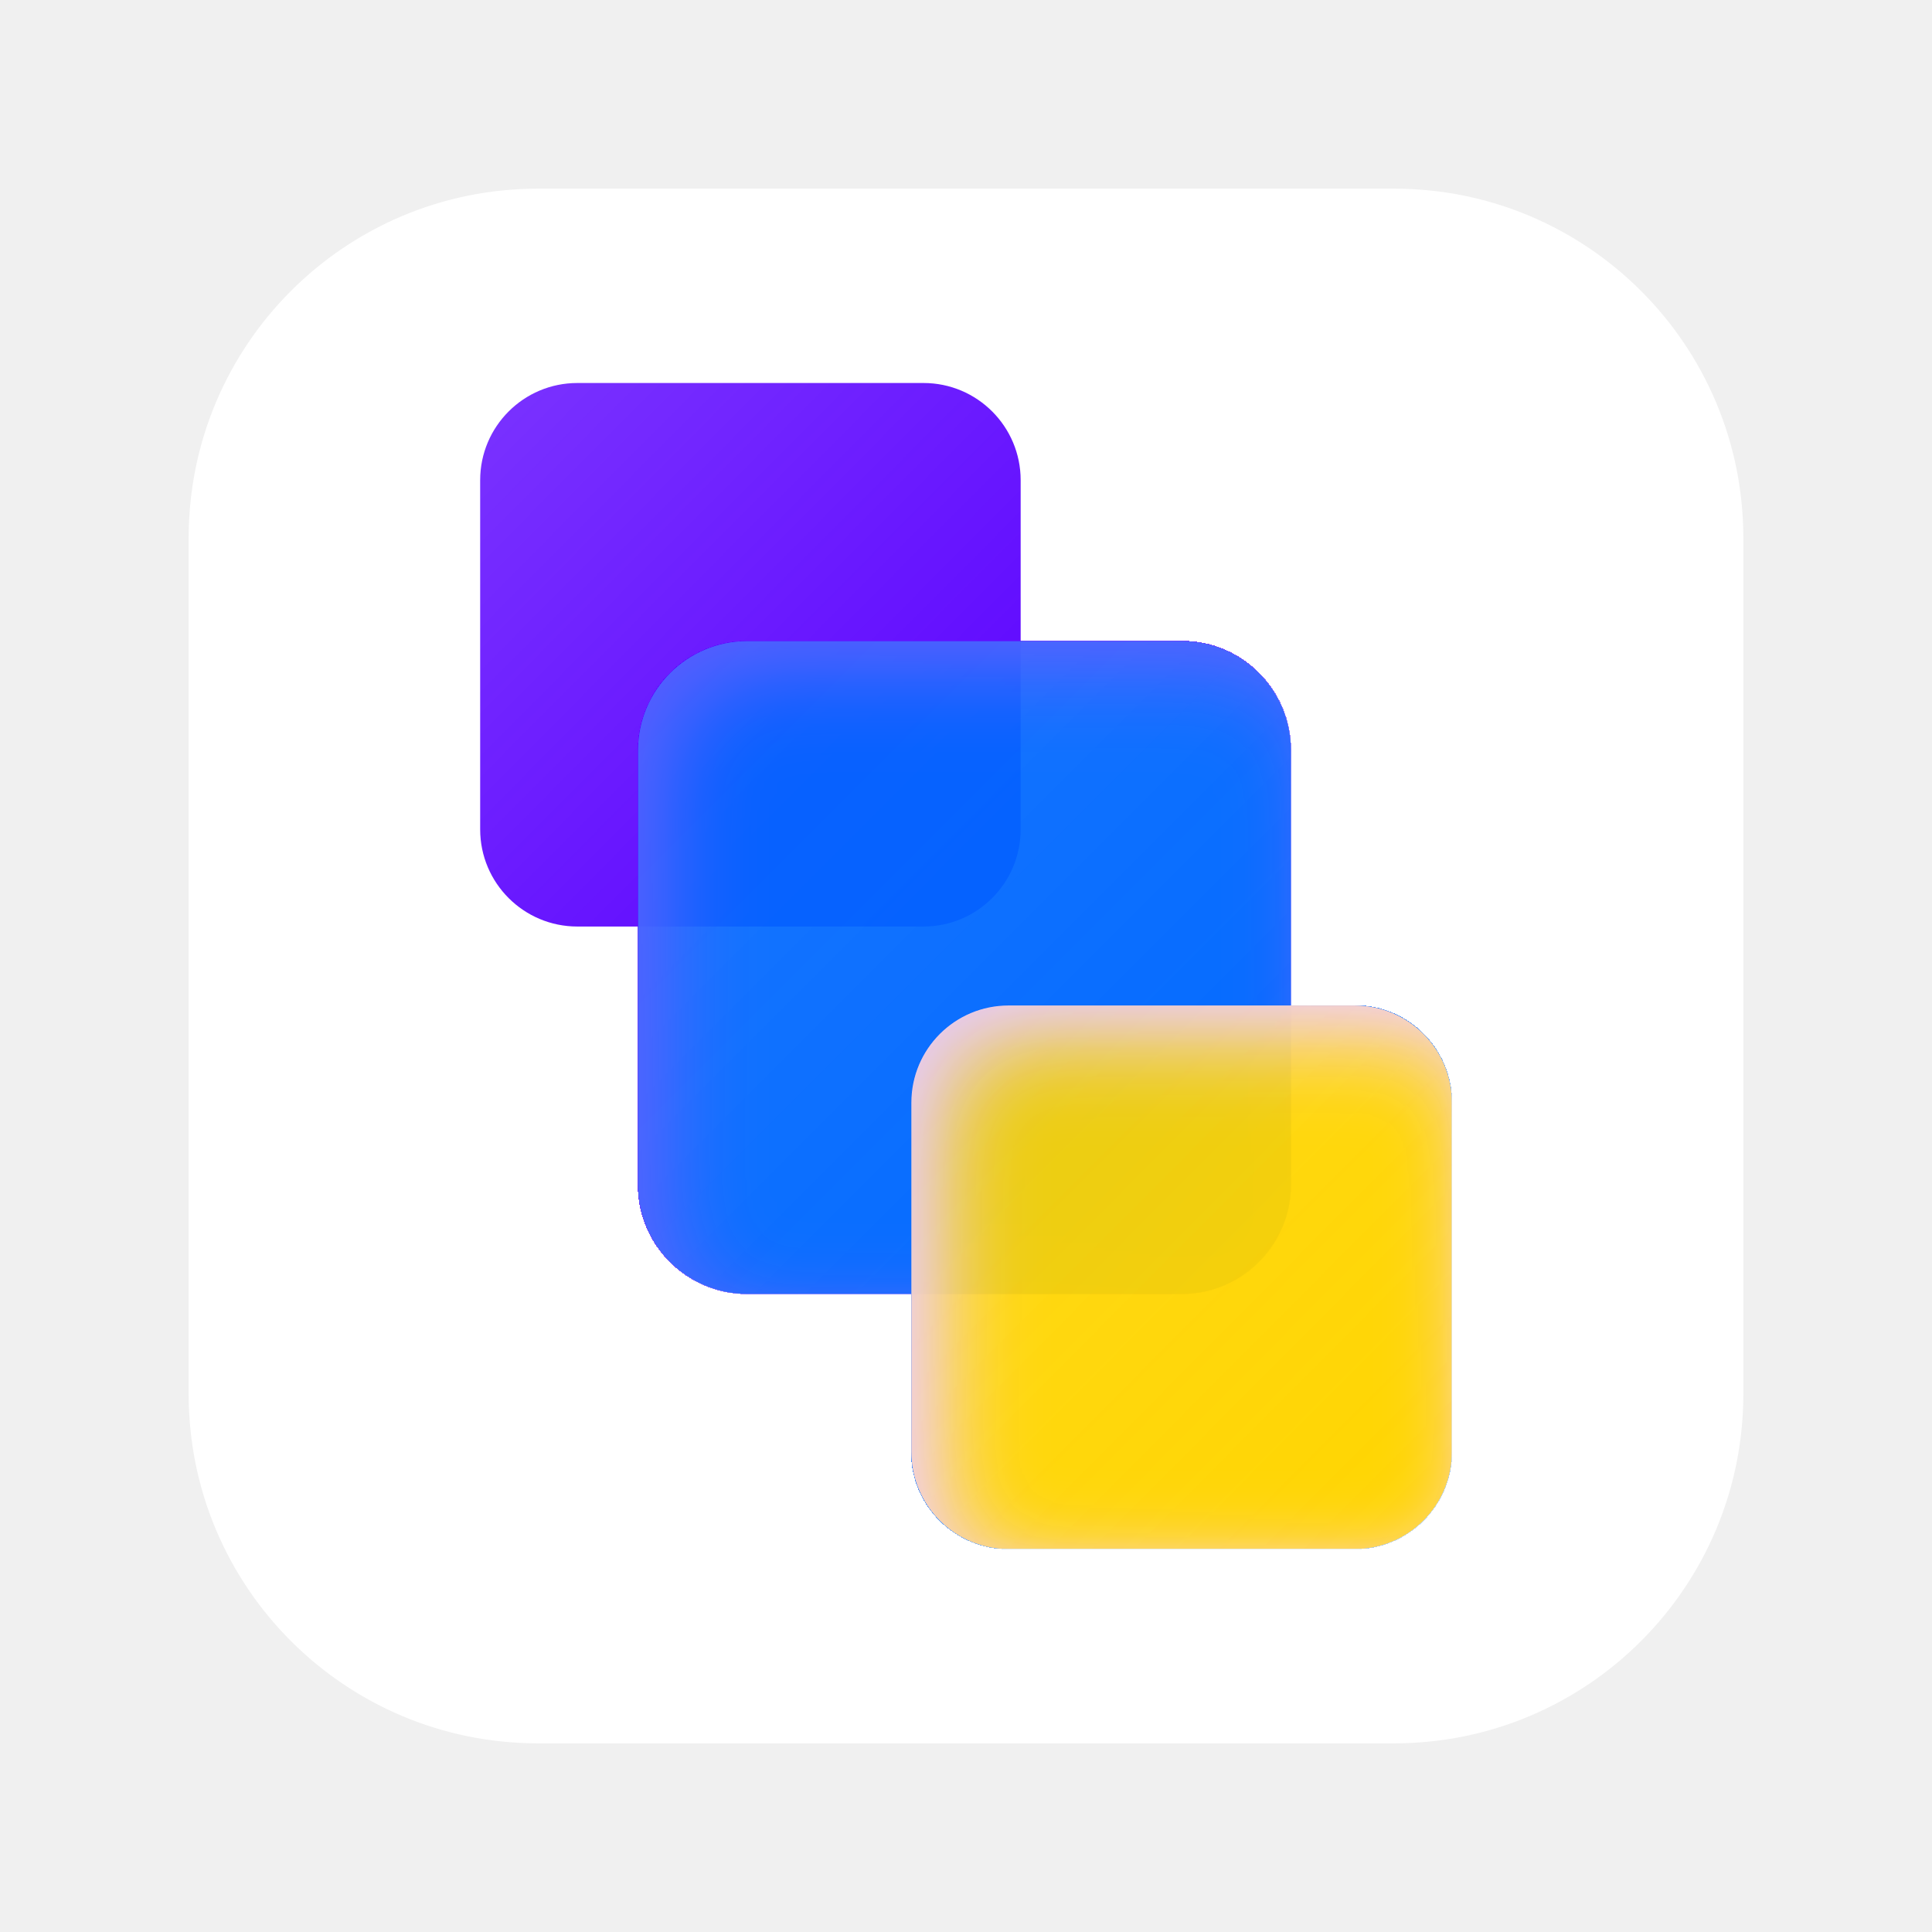
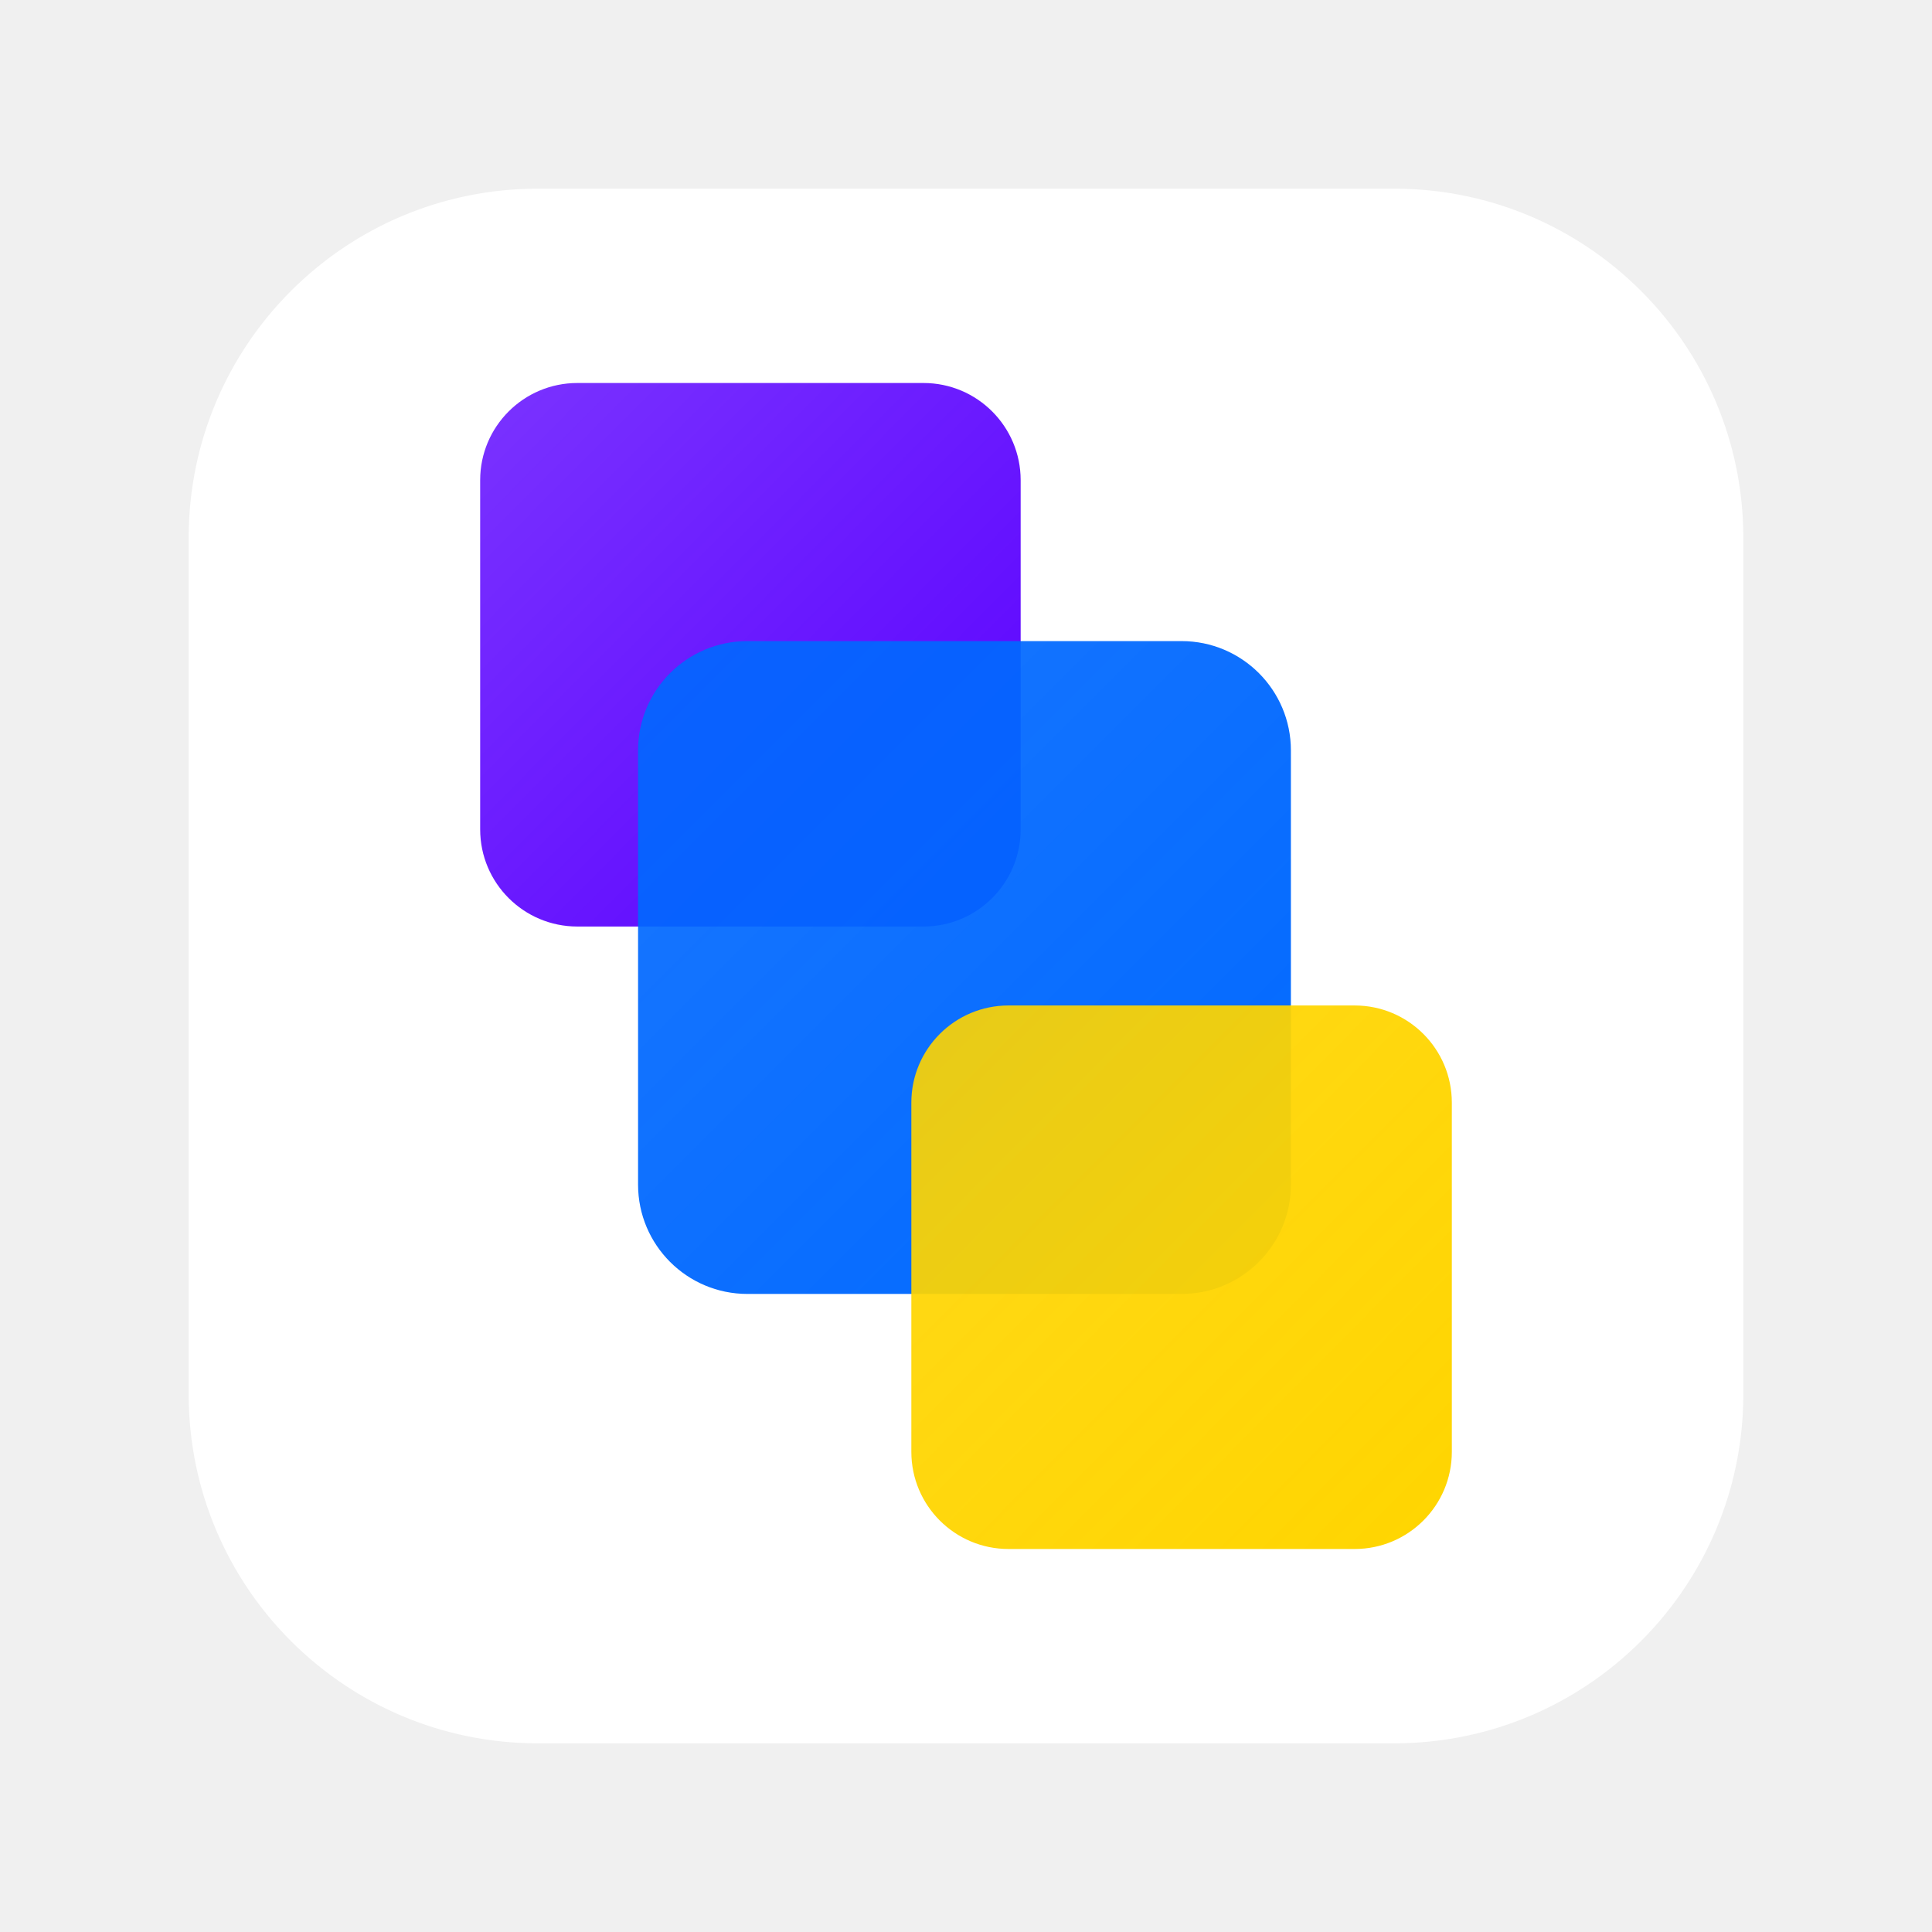
<svg xmlns="http://www.w3.org/2000/svg" width="512" height="512" viewBox="0 0 512 512" fill="none">
  <g transform="translate(50.0 50.0) scale(0.8046875)">
    <rect width="512" height="512" rx="115" fill="white" />
    <g clip-path="url(#clip0_1607_11)">
      <rect x="96" y="64" width="178" height="179" rx="32" fill="url(#paint0_linear_1607_11)" />
-       <g filter="url(#filter0_i_1607_11)">
-         <rect x="148" y="149" width="215" height="215" rx="36" fill="url(#paint1_linear_1607_11)" />
-       </g>
-       <g filter="url(#filter1_i_1607_11)">
-         <rect x="238" y="269" width="178" height="179" rx="32" fill="url(#paint2_linear_1607_11)" />
-       </g>
+       <rect x="148" y="149" width="215" height="215" rx="36" fill="url(#paint1_linear_1607_11)" />
+       <rect x="238" y="269" width="178" height="179" rx="32" fill="url(#paint2_linear_1607_11)" />
    </g>
  </g>
  <defs>
-     <filter id="filter0_i_1607_11" x="148" y="149" width="225" height="225" filterUnits="userSpaceOnUse" color-interpolation-filters="sRGB">
-       <feFlood flood-opacity="0" result="BackgroundImageFix" />
-       <feBlend mode="normal" in="SourceGraphic" in2="BackgroundImageFix" result="shape" />
-       <feColorMatrix in="SourceAlpha" type="matrix" values="0 0 0 0 0 0 0 0 0 0 0 0 0 0 0 0 0 0 127 0" result="hardAlpha" />
-       <feOffset dx="10" dy="10" />
-       <feGaussianBlur stdDeviation="15" />
-       <feComposite in2="hardAlpha" operator="arithmetic" k2="-1" k3="1" />
-       <feColorMatrix type="matrix" values="0 0 0 0 0.349 0 0 0 0 0 0 0 0 0 1 0 0 0 1 0" />
-       <feBlend mode="lighten" in2="shape" result="effect1_innerShadow_1607_11" />
-     </filter>
-     <filter id="filter1_i_1607_11" x="238" y="269" width="188" height="189" filterUnits="userSpaceOnUse" color-interpolation-filters="sRGB">
-       <feFlood flood-opacity="0" result="BackgroundImageFix" />
-       <feBlend mode="normal" in="SourceGraphic" in2="BackgroundImageFix" result="shape" />
-       <feColorMatrix in="SourceAlpha" type="matrix" values="0 0 0 0 0 0 0 0 0 0 0 0 0 0 0 0 0 0 127 0" result="hardAlpha" />
-       <feOffset dx="10" dy="10" />
-       <feGaussianBlur stdDeviation="15" />
-       <feComposite in2="hardAlpha" operator="arithmetic" k2="-1" k3="1" />
-       <feColorMatrix type="matrix" values="0 0 0 0 0 0 0 0 0 0.408 0 0 0 0 1 0 0 0 1 0" />
-       <feBlend mode="lighten" in2="shape" result="effect1_innerShadow_1607_11" />
-     </filter>
    <linearGradient id="paint0_linear_1607_11" x1="274" y1="243" x2="95.003" y2="65.003" gradientUnits="userSpaceOnUse">
      <stop stop-color="#5900FF" />
      <stop offset="1" stop-color="#5900FF" stop-opacity="0.8" />
    </linearGradient>
    <linearGradient id="paint1_linear_1607_11" x1="363" y1="364" x2="148" y2="149" gradientUnits="userSpaceOnUse">
      <stop stop-color="#0068FF" />
      <stop offset="1" stop-color="#0068FF" stop-opacity="0.9" />
    </linearGradient>
    <linearGradient id="paint2_linear_1607_11" x1="416" y1="448" x2="237.003" y2="270.003" gradientUnits="userSpaceOnUse">
      <stop stop-color="#FFD500" />
      <stop offset="1" stop-color="#FFD500" stop-opacity="0.9" />
    </linearGradient>
    <clipPath id="clip0_1607_11">
      <rect width="320" height="384" fill="white" transform="translate(96 64)" />
    </clipPath>
  </defs>
</svg>
